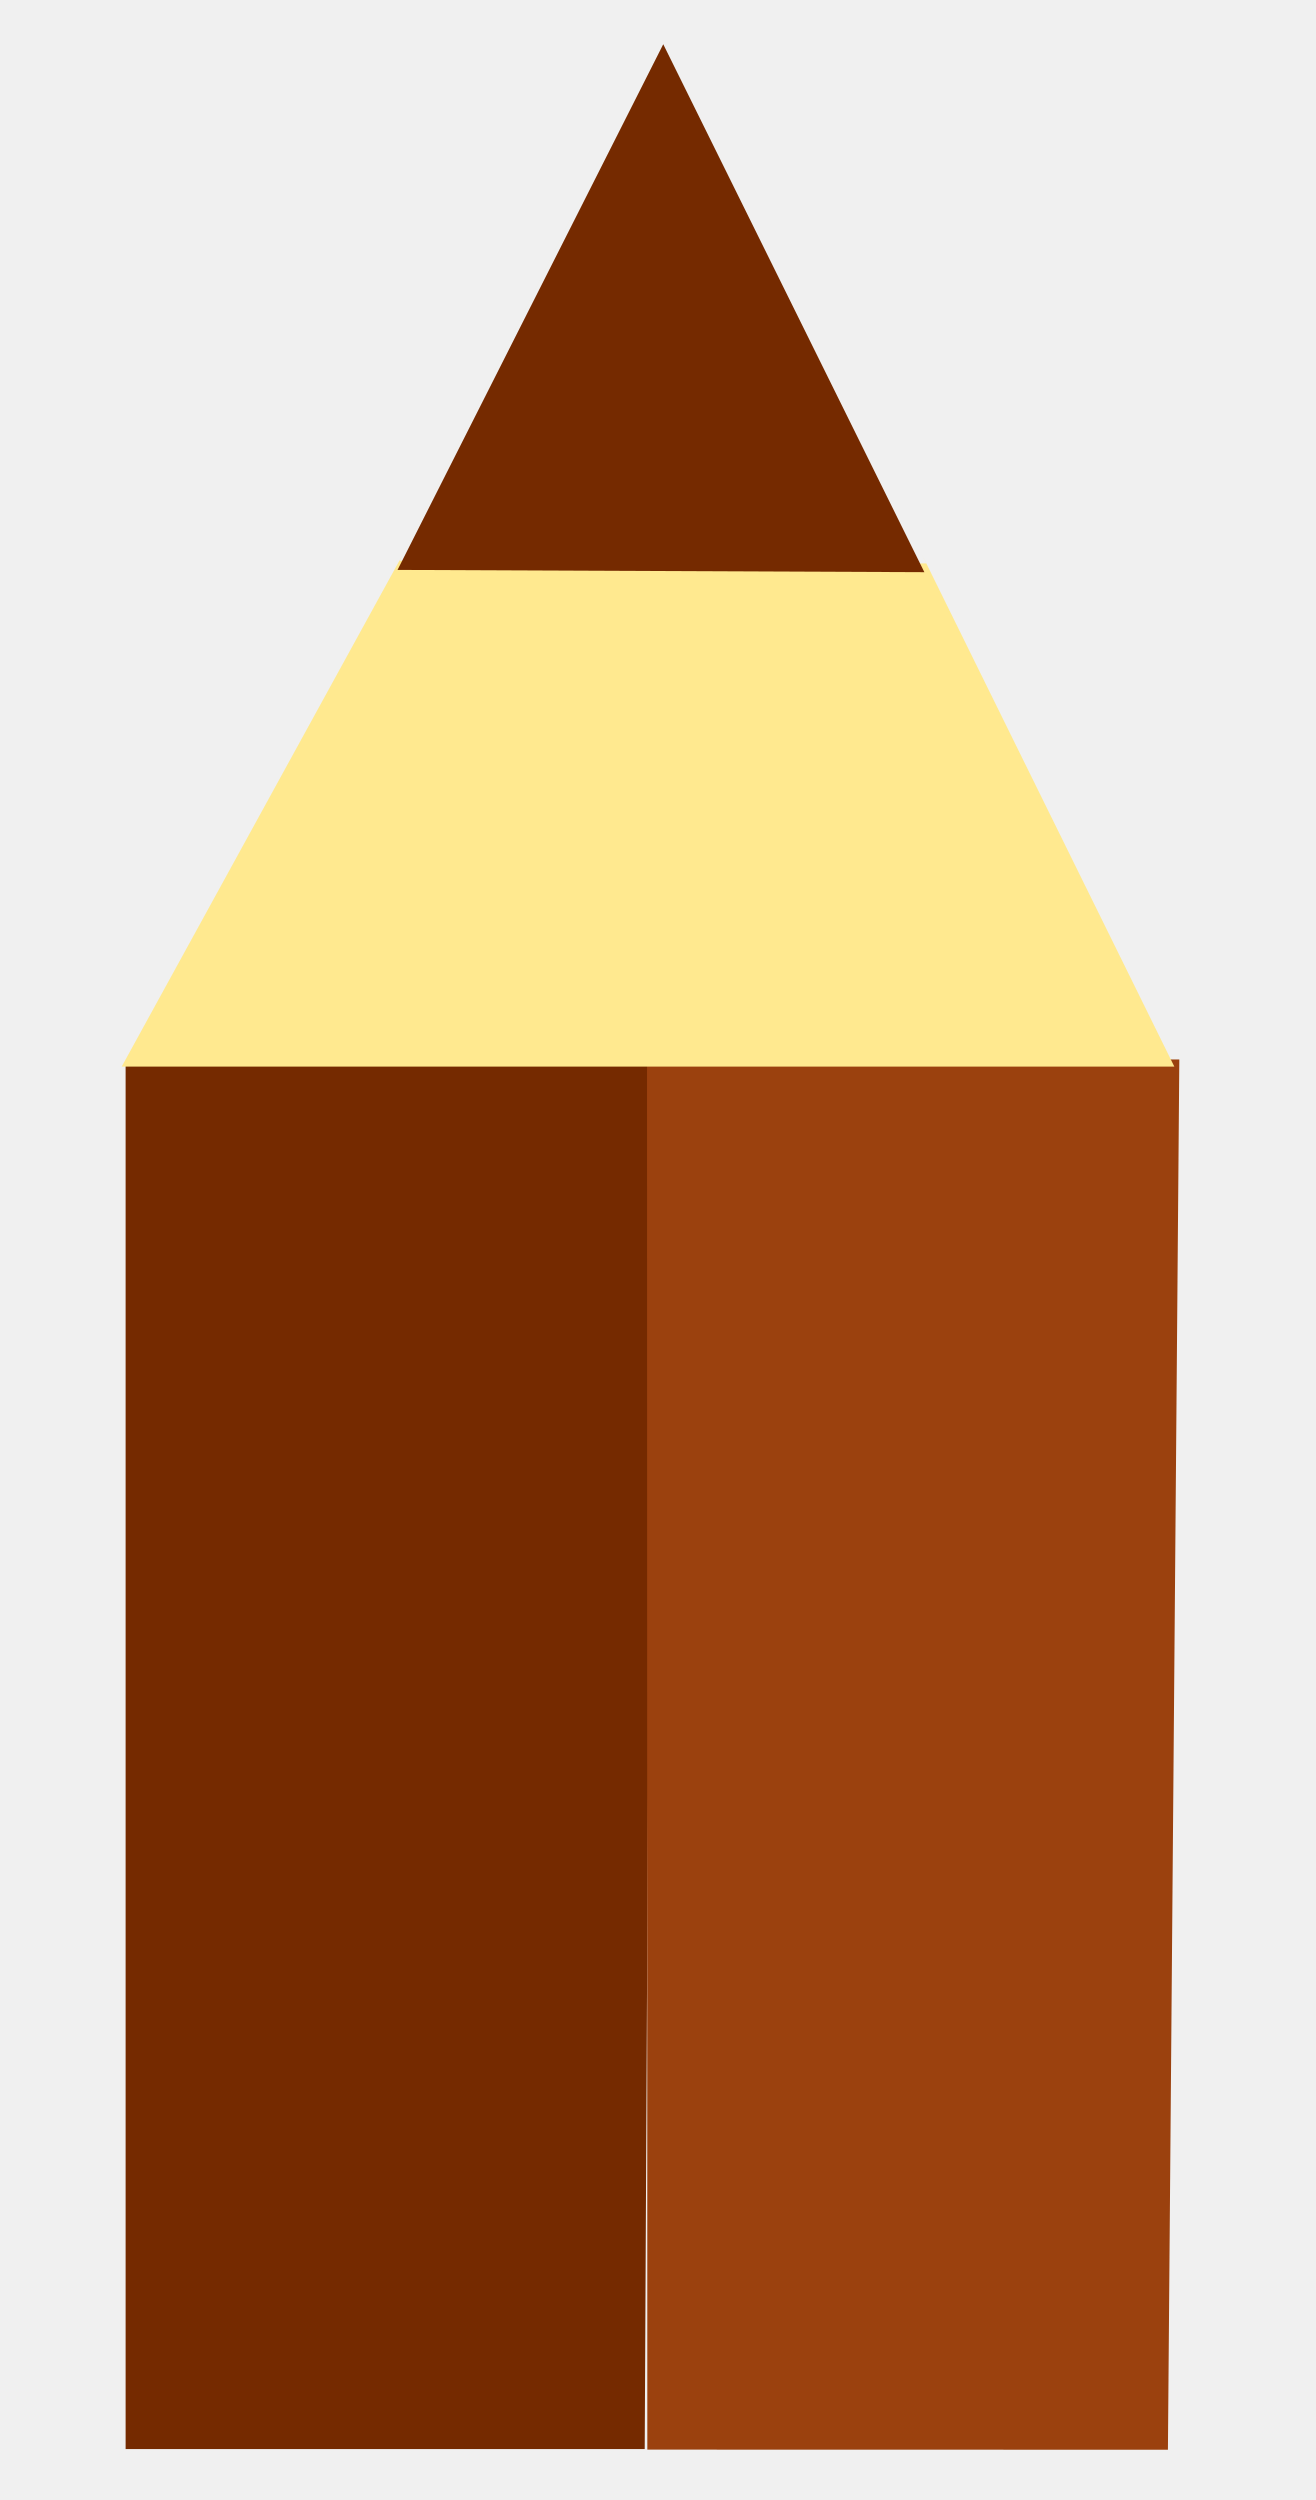
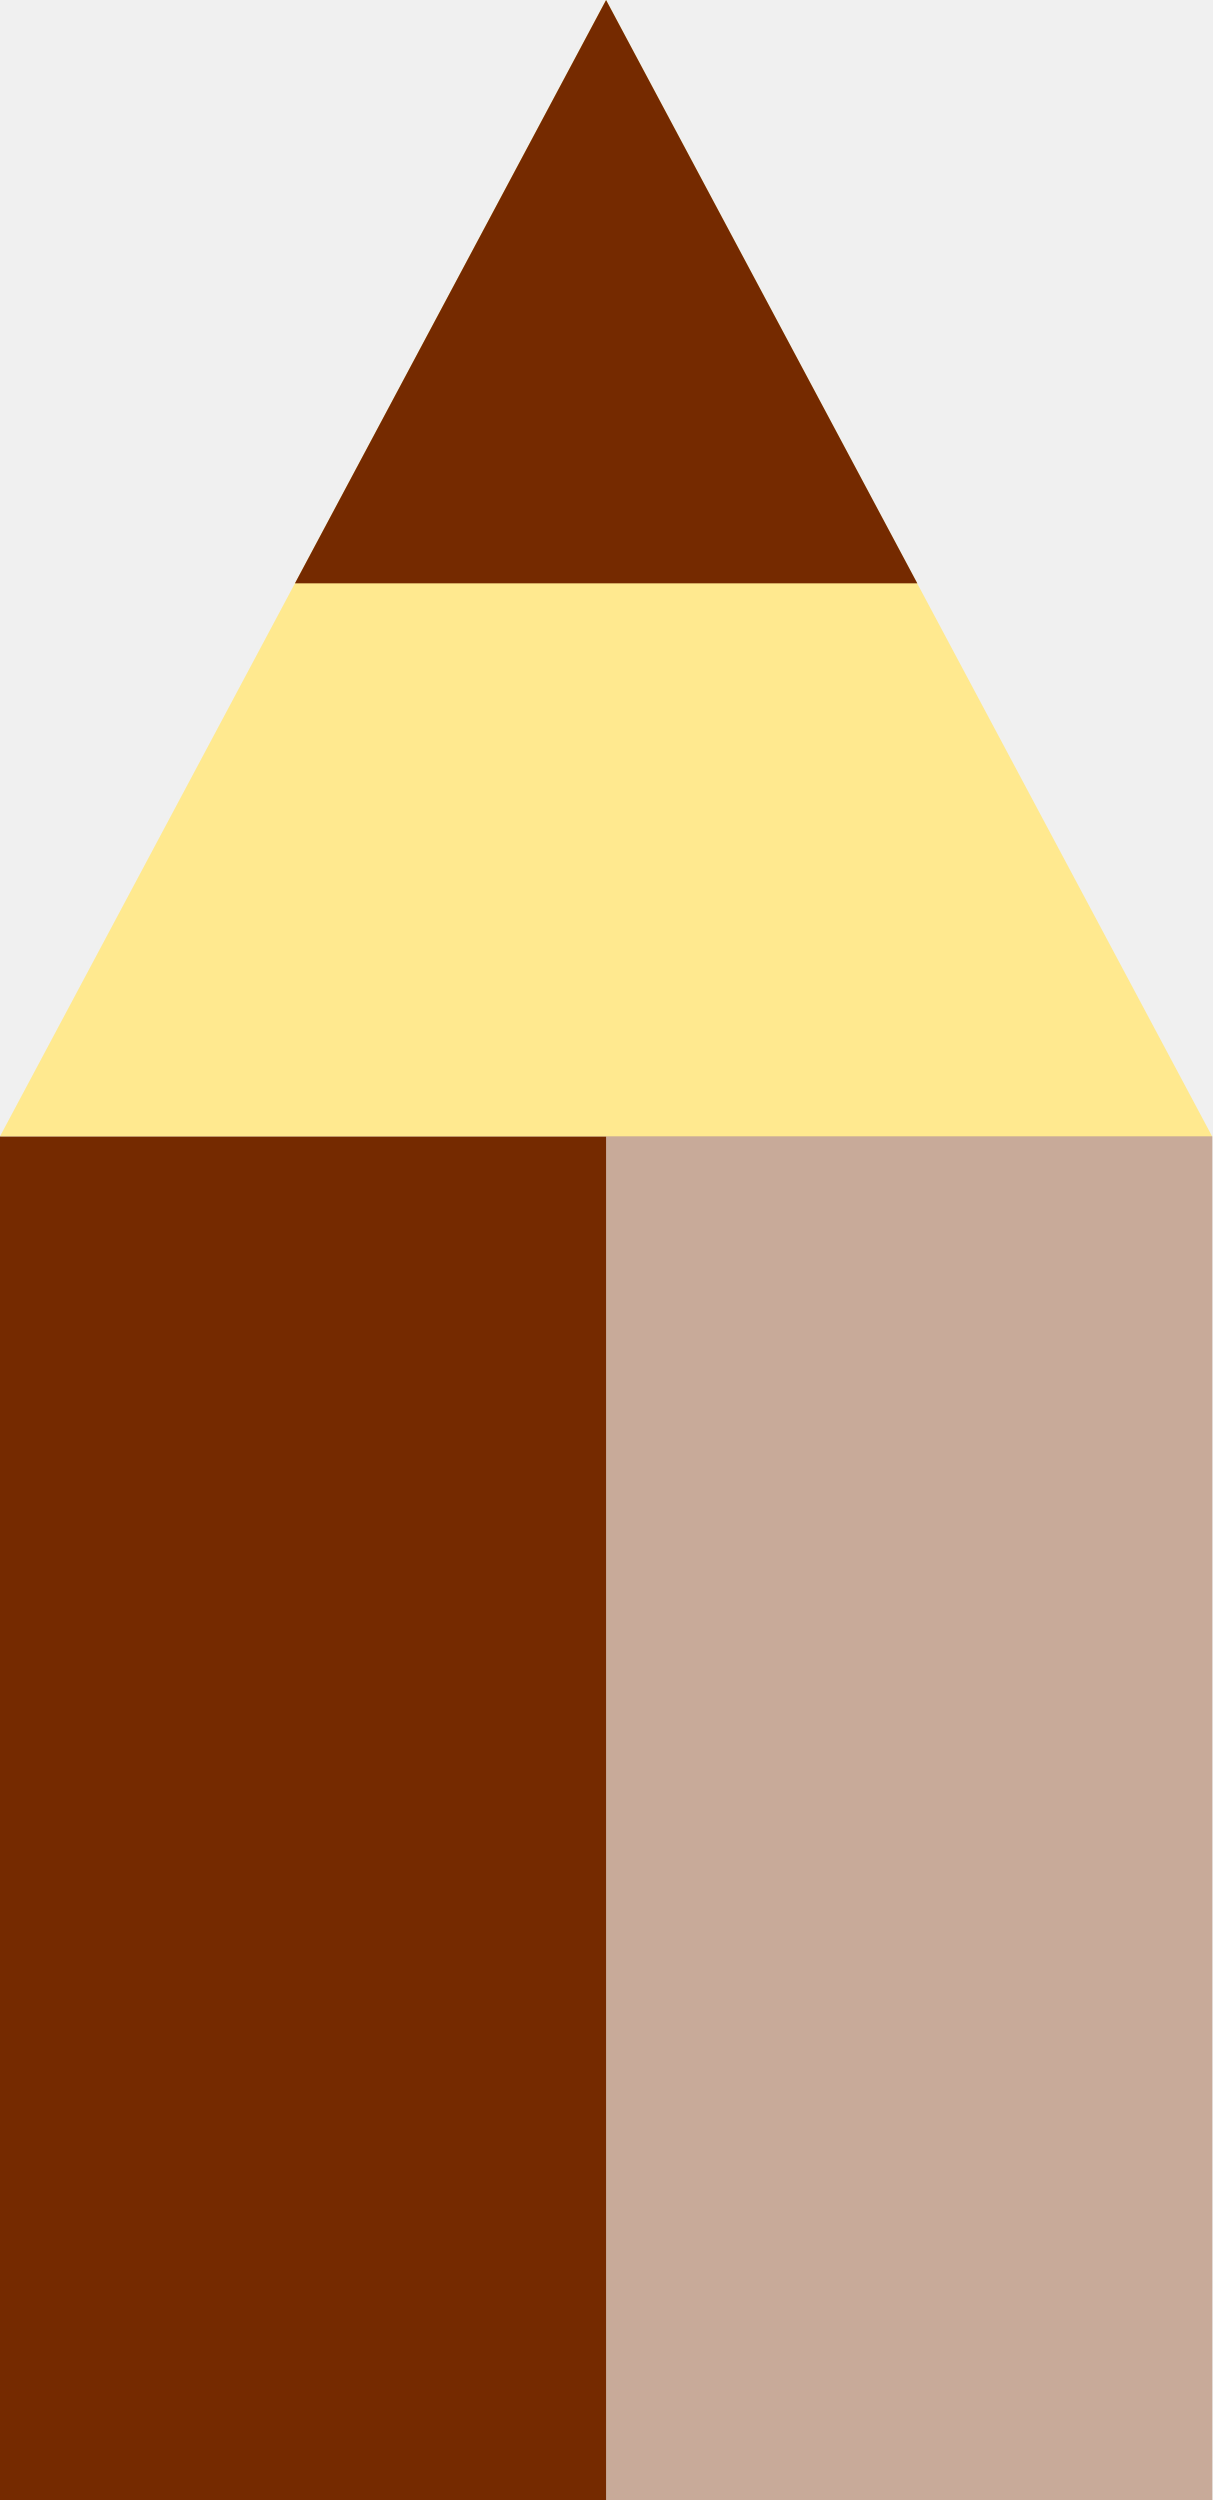
- <svg xmlns="http://www.w3.org/2000/svg" width="100" height="190" viewBox="0 0 100 190" fill="none">
-   <path d="M49.546 77.056L9.547 80.888L9.547 186.13L48.998 186.129L49.546 77.056Z" fill="#752A00" />
-   <path d="M49.174 80.509L49.197 186.171L88.762 186.18L89.628 80.518L49.174 80.509Z" fill="#9B410E" />
-   <path d="M89.249 81.061L70.05 42.11L50.239 2.888L70.408 42.819L30.37 42.622L50.239 2.888L30.629 42.11L9.249 81.061L50.239 81.061L89.249 81.061Z" fill="#FFE98F" />
-   <path d="M70.252 43.486L50.407 3.362L30.213 43.313L70.252 43.486Z" fill="#752A00" />
+ <svg xmlns="http://www.w3.org/2000/svg" width="80" height="165" viewBox="0 0 80 165" fill="none">
+   <rect y="75" width="80" height="90" fill="#752A00" />
+   <rect x="40" y="75" width="40" height="90" fill="white" fill-opacity="0.6" />
+   <path d="M40 0L80 75H0L40 0Z" fill="#FFE98F" />
+   <path d="M40.001 0L60.542 38.5H19.465L40.001 0Z" fill="#752A00" />
</svg>
